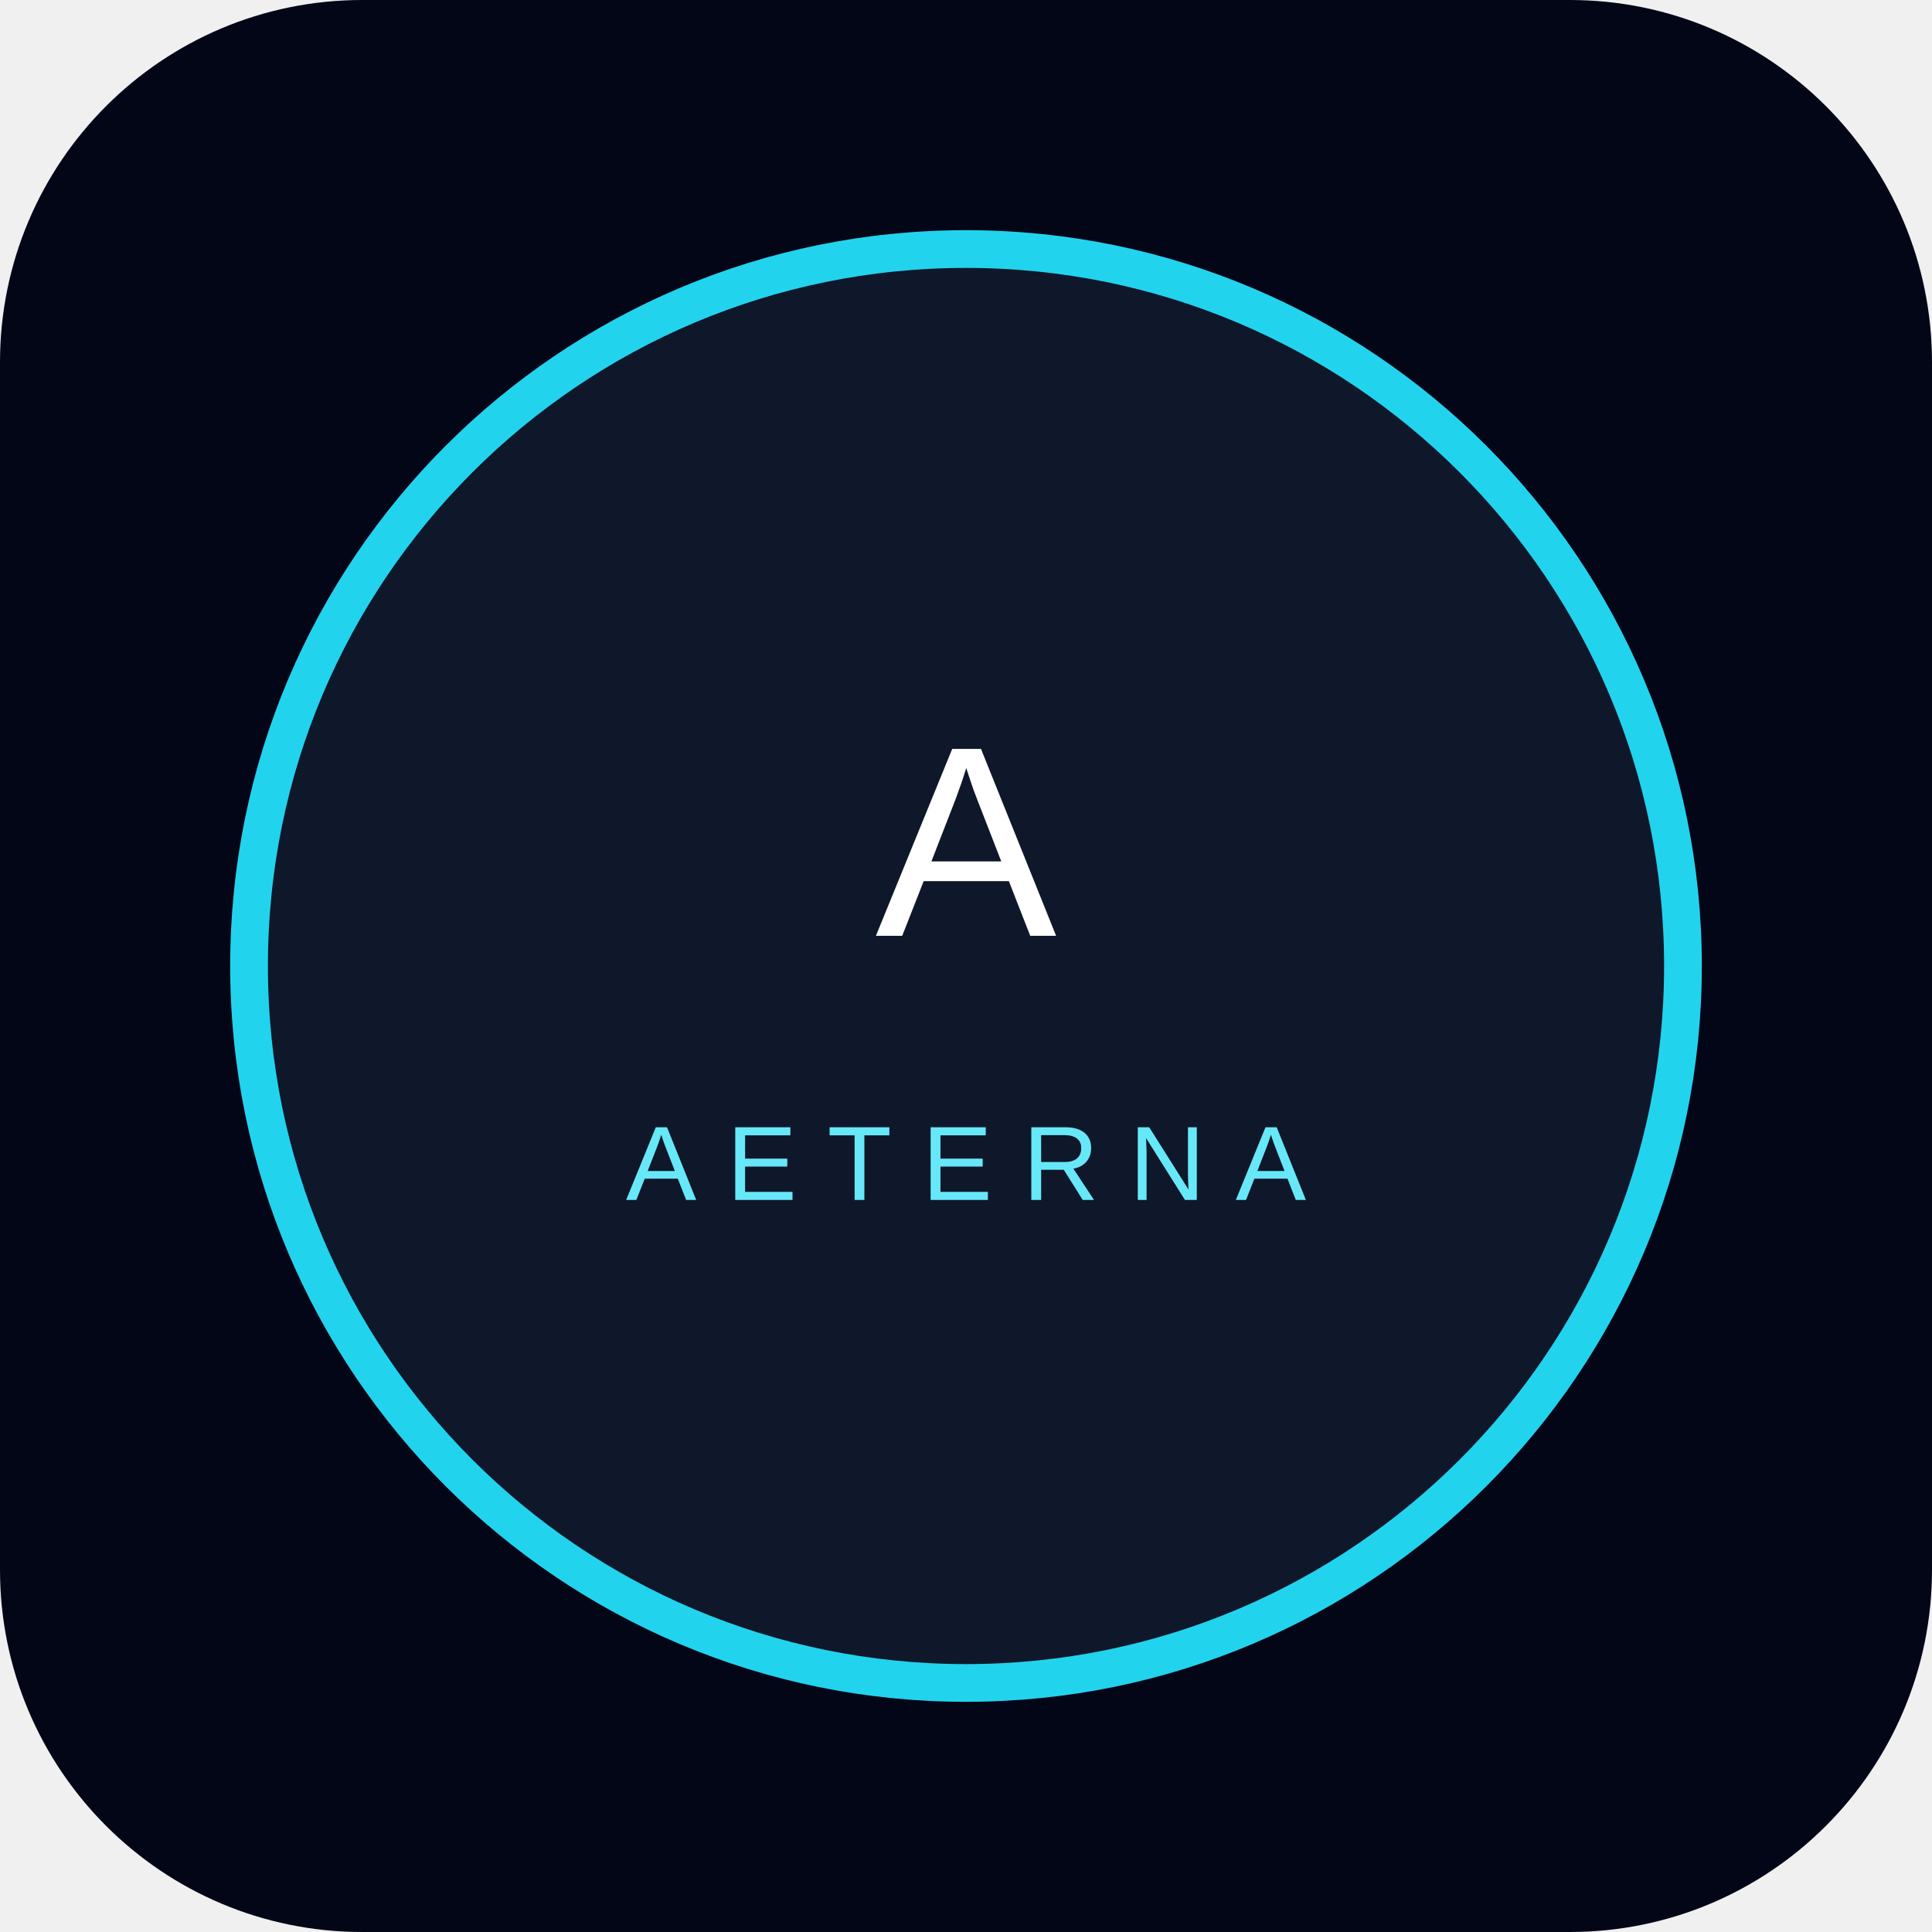
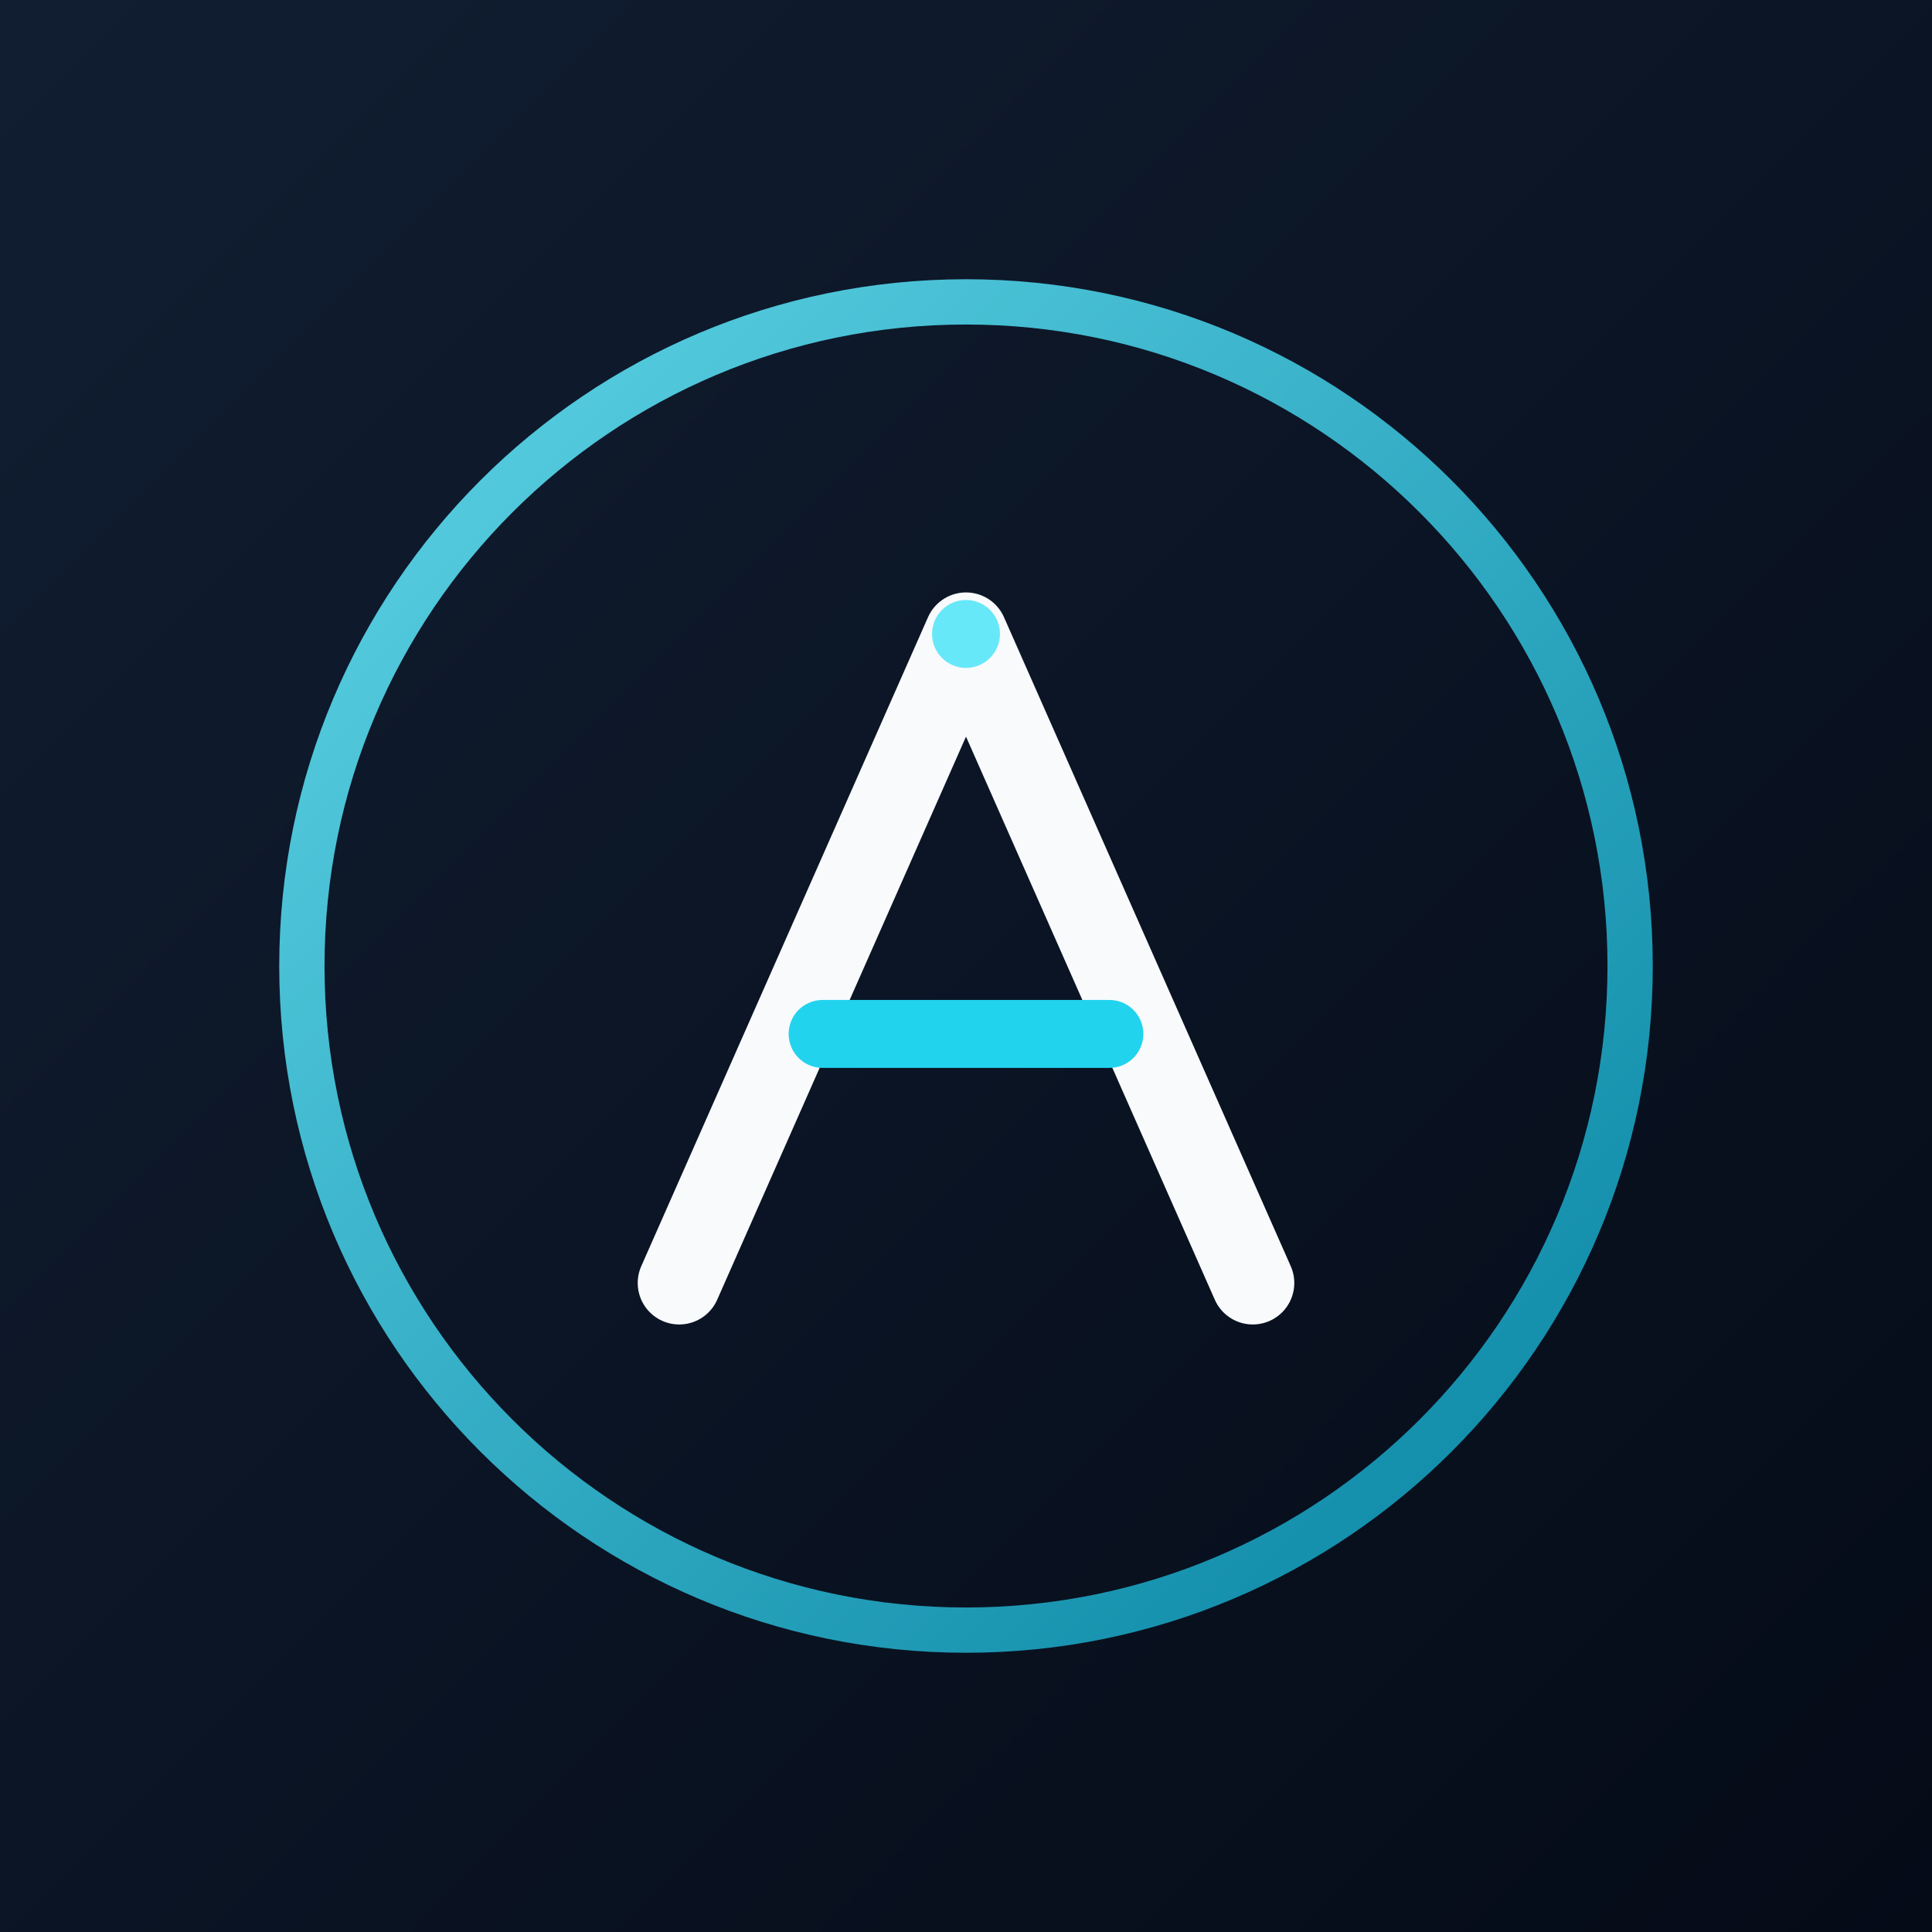
- <svg xmlns="http://www.w3.org/2000/svg" viewBox="0 0 512 512">
-   <rect width="512" height="512" rx="96" fill="#020617" />
-   <circle cx="256" cy="256" r="190" fill="#0f172a" stroke="#22d3ee" stroke-width="10" />
-   <text x="256" y="248" text-anchor="middle" font-family="Arial, sans-serif" font-size="72" letter-spacing="18" fill="#ffffff">A</text>
-   <text x="256" y="318" text-anchor="middle" font-family="Arial, sans-serif" font-size="28" letter-spacing="8" fill="#67e8f9">AETERNA</text>
+ <svg xmlns="http://www.w3.org/2000/svg" viewBox="0 0 512 512" role="img" aria-label="AETERNA">
+   <defs>
+     <linearGradient id="background" x1="0" y1="0" x2="1" y2="1">
+       <stop offset="0" stop-color="#111e32" />
+       <stop offset="1" stop-color="#050b17" />
+     </linearGradient>
+     <linearGradient id="accent" x1="0" y1="0" x2="1" y2="1">
+       <stop offset="0" stop-color="#67e8f9" />
+       <stop offset="1" stop-color="#0891b2" />
+     </linearGradient>
+   </defs>
+   <rect width="512" height="512" fill="url(#background)" />
+   <circle cx="256" cy="256" r="176" fill="none" stroke="url(#accent)" stroke-width="12" opacity=".9" />
+   <path d="M180 340 256 168l76 172" fill="none" stroke="#f8fafc" stroke-width="22" stroke-linecap="round" stroke-linejoin="round" />
+   <path d="M218 274h76" fill="none" stroke="#22d3ee" stroke-width="18" stroke-linecap="round" />
+   <circle cx="256" cy="168" r="9" fill="#67e8f9" />
</svg>
